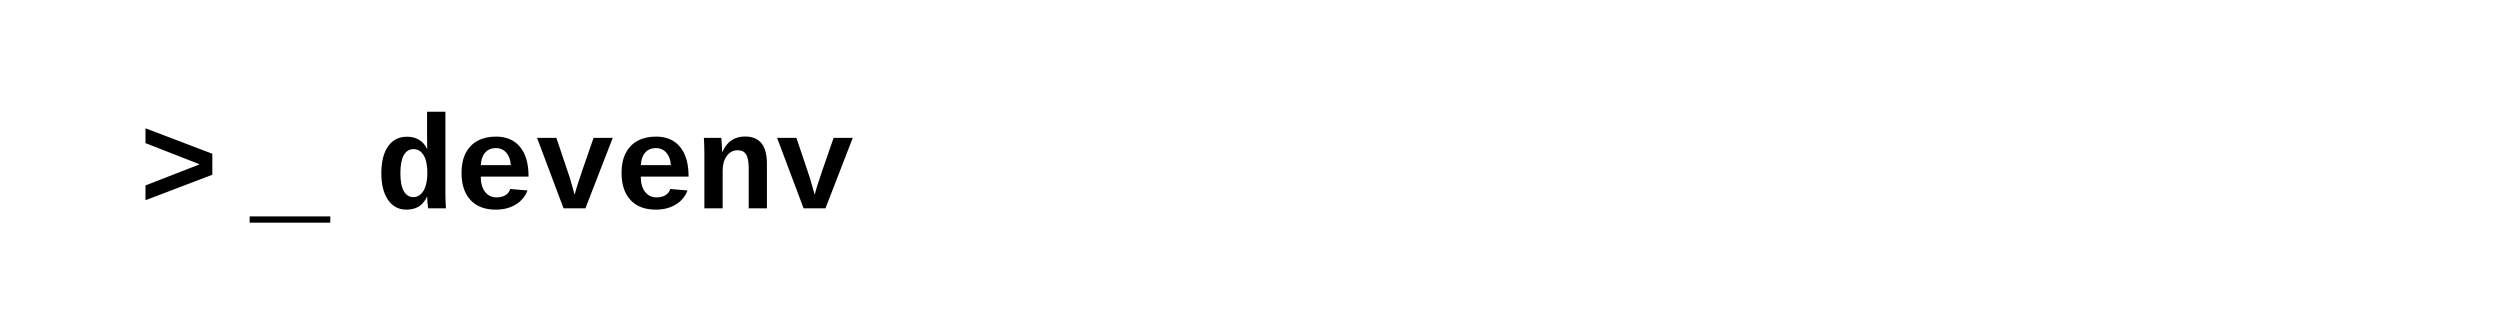
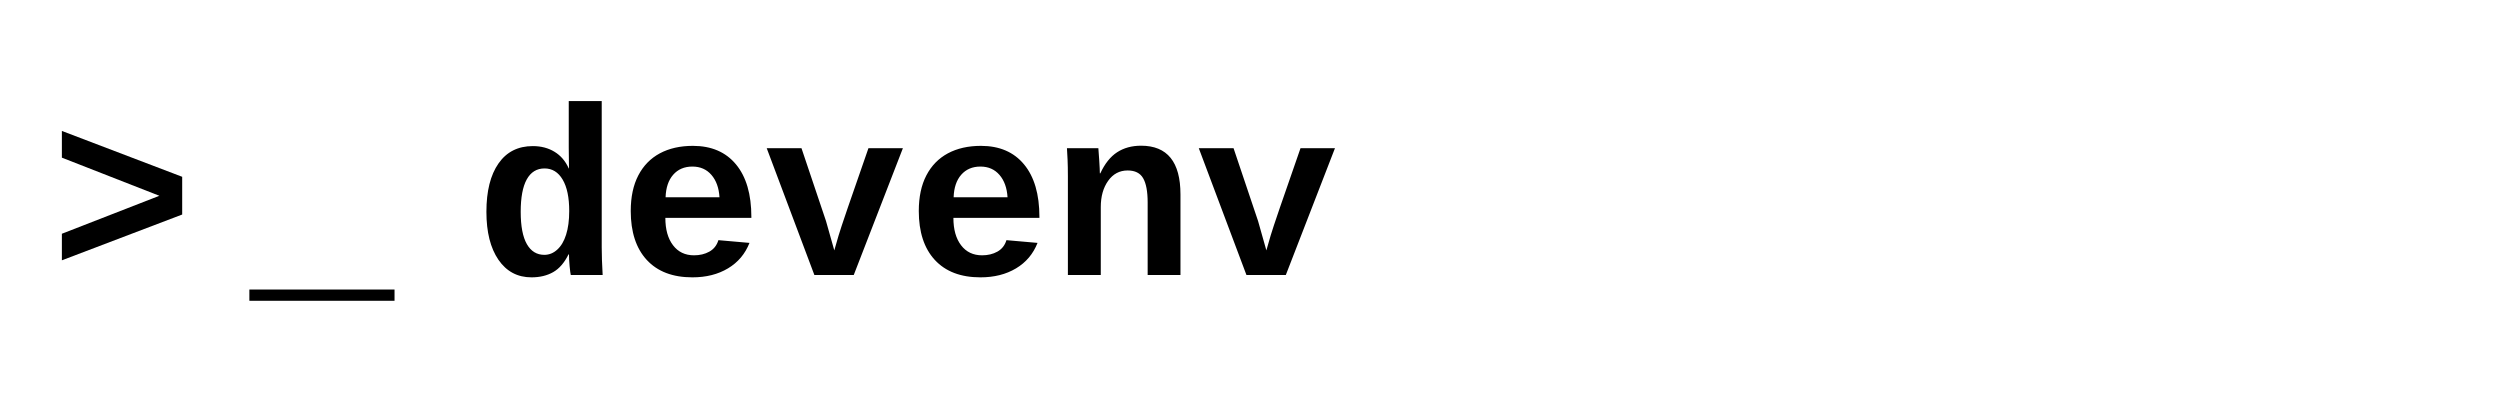
- <svg xmlns="http://www.w3.org/2000/svg" viewBox="0 0 900 120" width="900" height="120" role="img" aria-label="devenv logo">
+ <svg xmlns="http://www.w3.org/2000/svg" viewBox="0 0 500 80" width="500" height="80" role="img" aria-label="devenv logo">
  <style>
    @media (prefers-color-scheme: dark) {
      .prompt { fill: #a6e3a1; }
      .text { fill: #cdd6f4; }
    }
    @media (prefers-color-scheme: light) {
      .prompt { fill: #40a02b; }
      .text { fill: #4c4f69; }
    }
  </style>
-   <text x="50" y="75" class="prompt" font-family="'Courier New',Courier,monospace" font-size="48" font-weight="700">&gt;</text>
-   <text x="90" y="75" class="prompt" font-family="'Courier New',Courier,monospace" font-size="48" font-weight="700">
+   <text x="10" y="55" class="prompt" font-family="'Courier New',Courier,monospace" font-size="48" font-weight="700">&gt;</text>
+   <text x="50" y="55" class="prompt" font-family="'Courier New',Courier,monospace" font-size="48" font-weight="700">
    _
    <animate attributeName="opacity" values="1;0;1" dur="1s" repeatCount="indefinite" />
  </text>
-   <text x="135" y="75" class="text" font-family="'Courier New',Courier,monospace" font-size="48" font-weight="700">devenv</text>
+   <text x="95" y="55" class="text" font-family="'Courier New',Courier,monospace" font-size="48" font-weight="700">devenv</text>
</svg>
